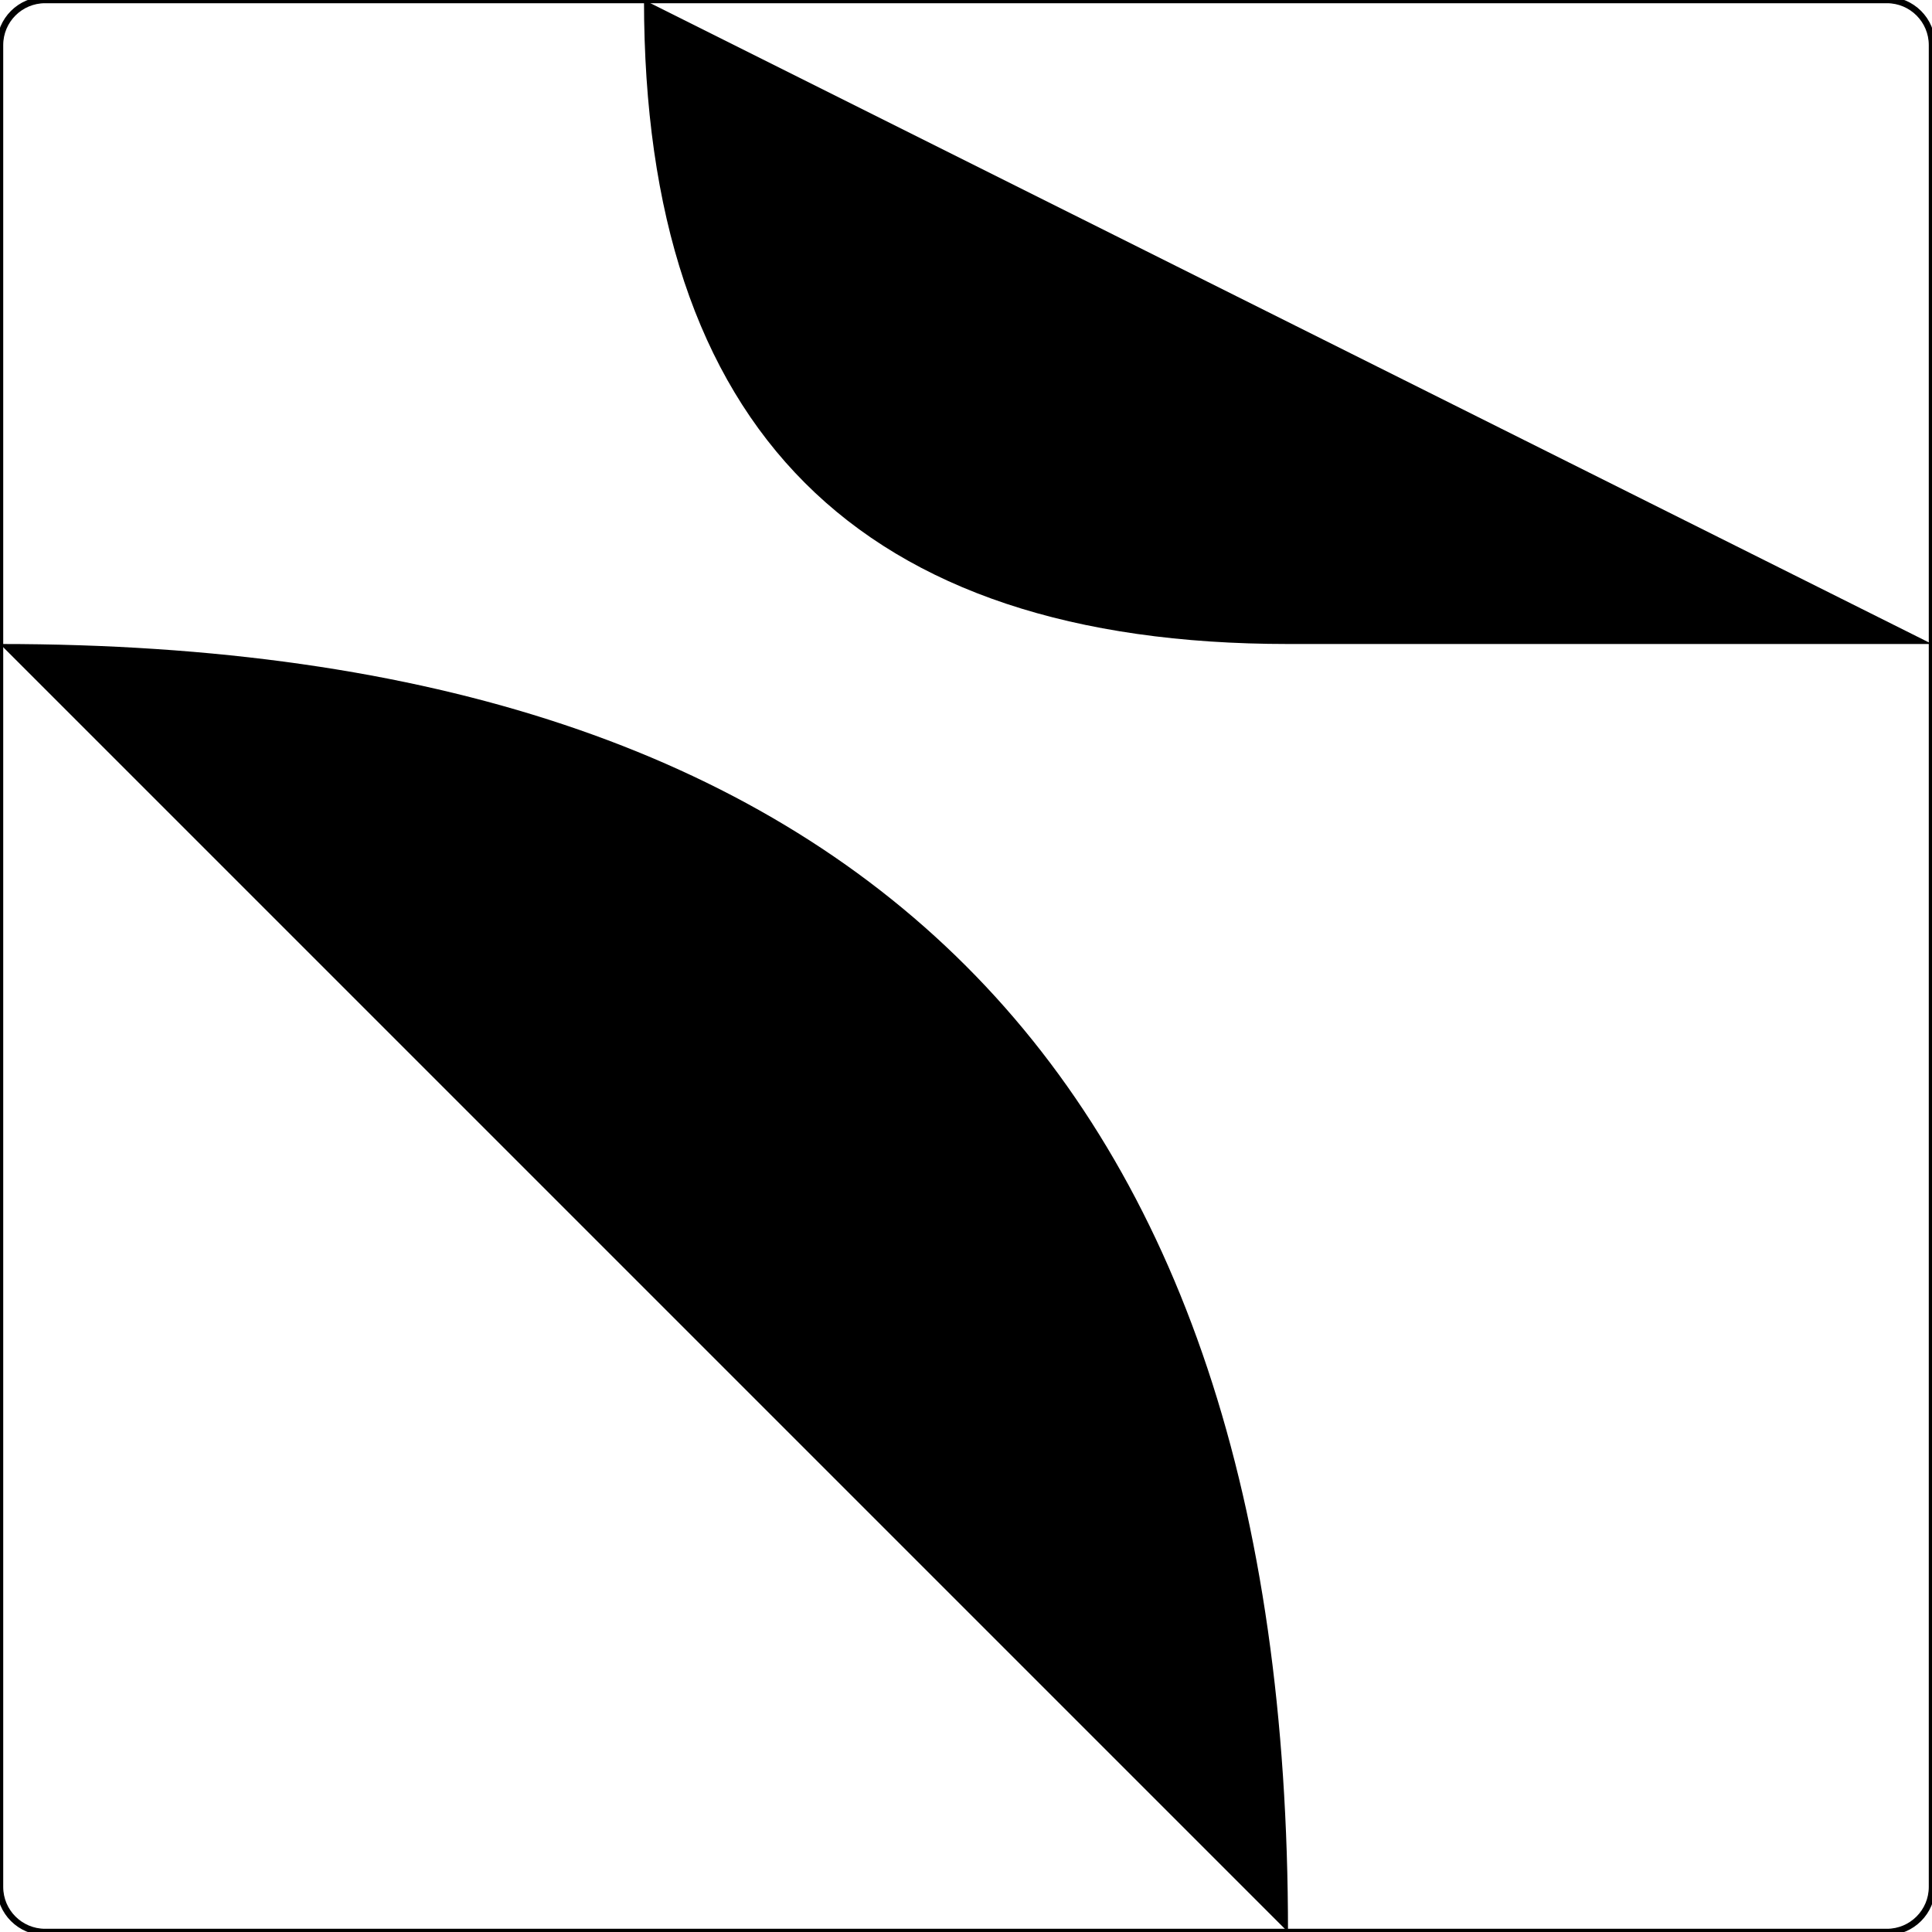
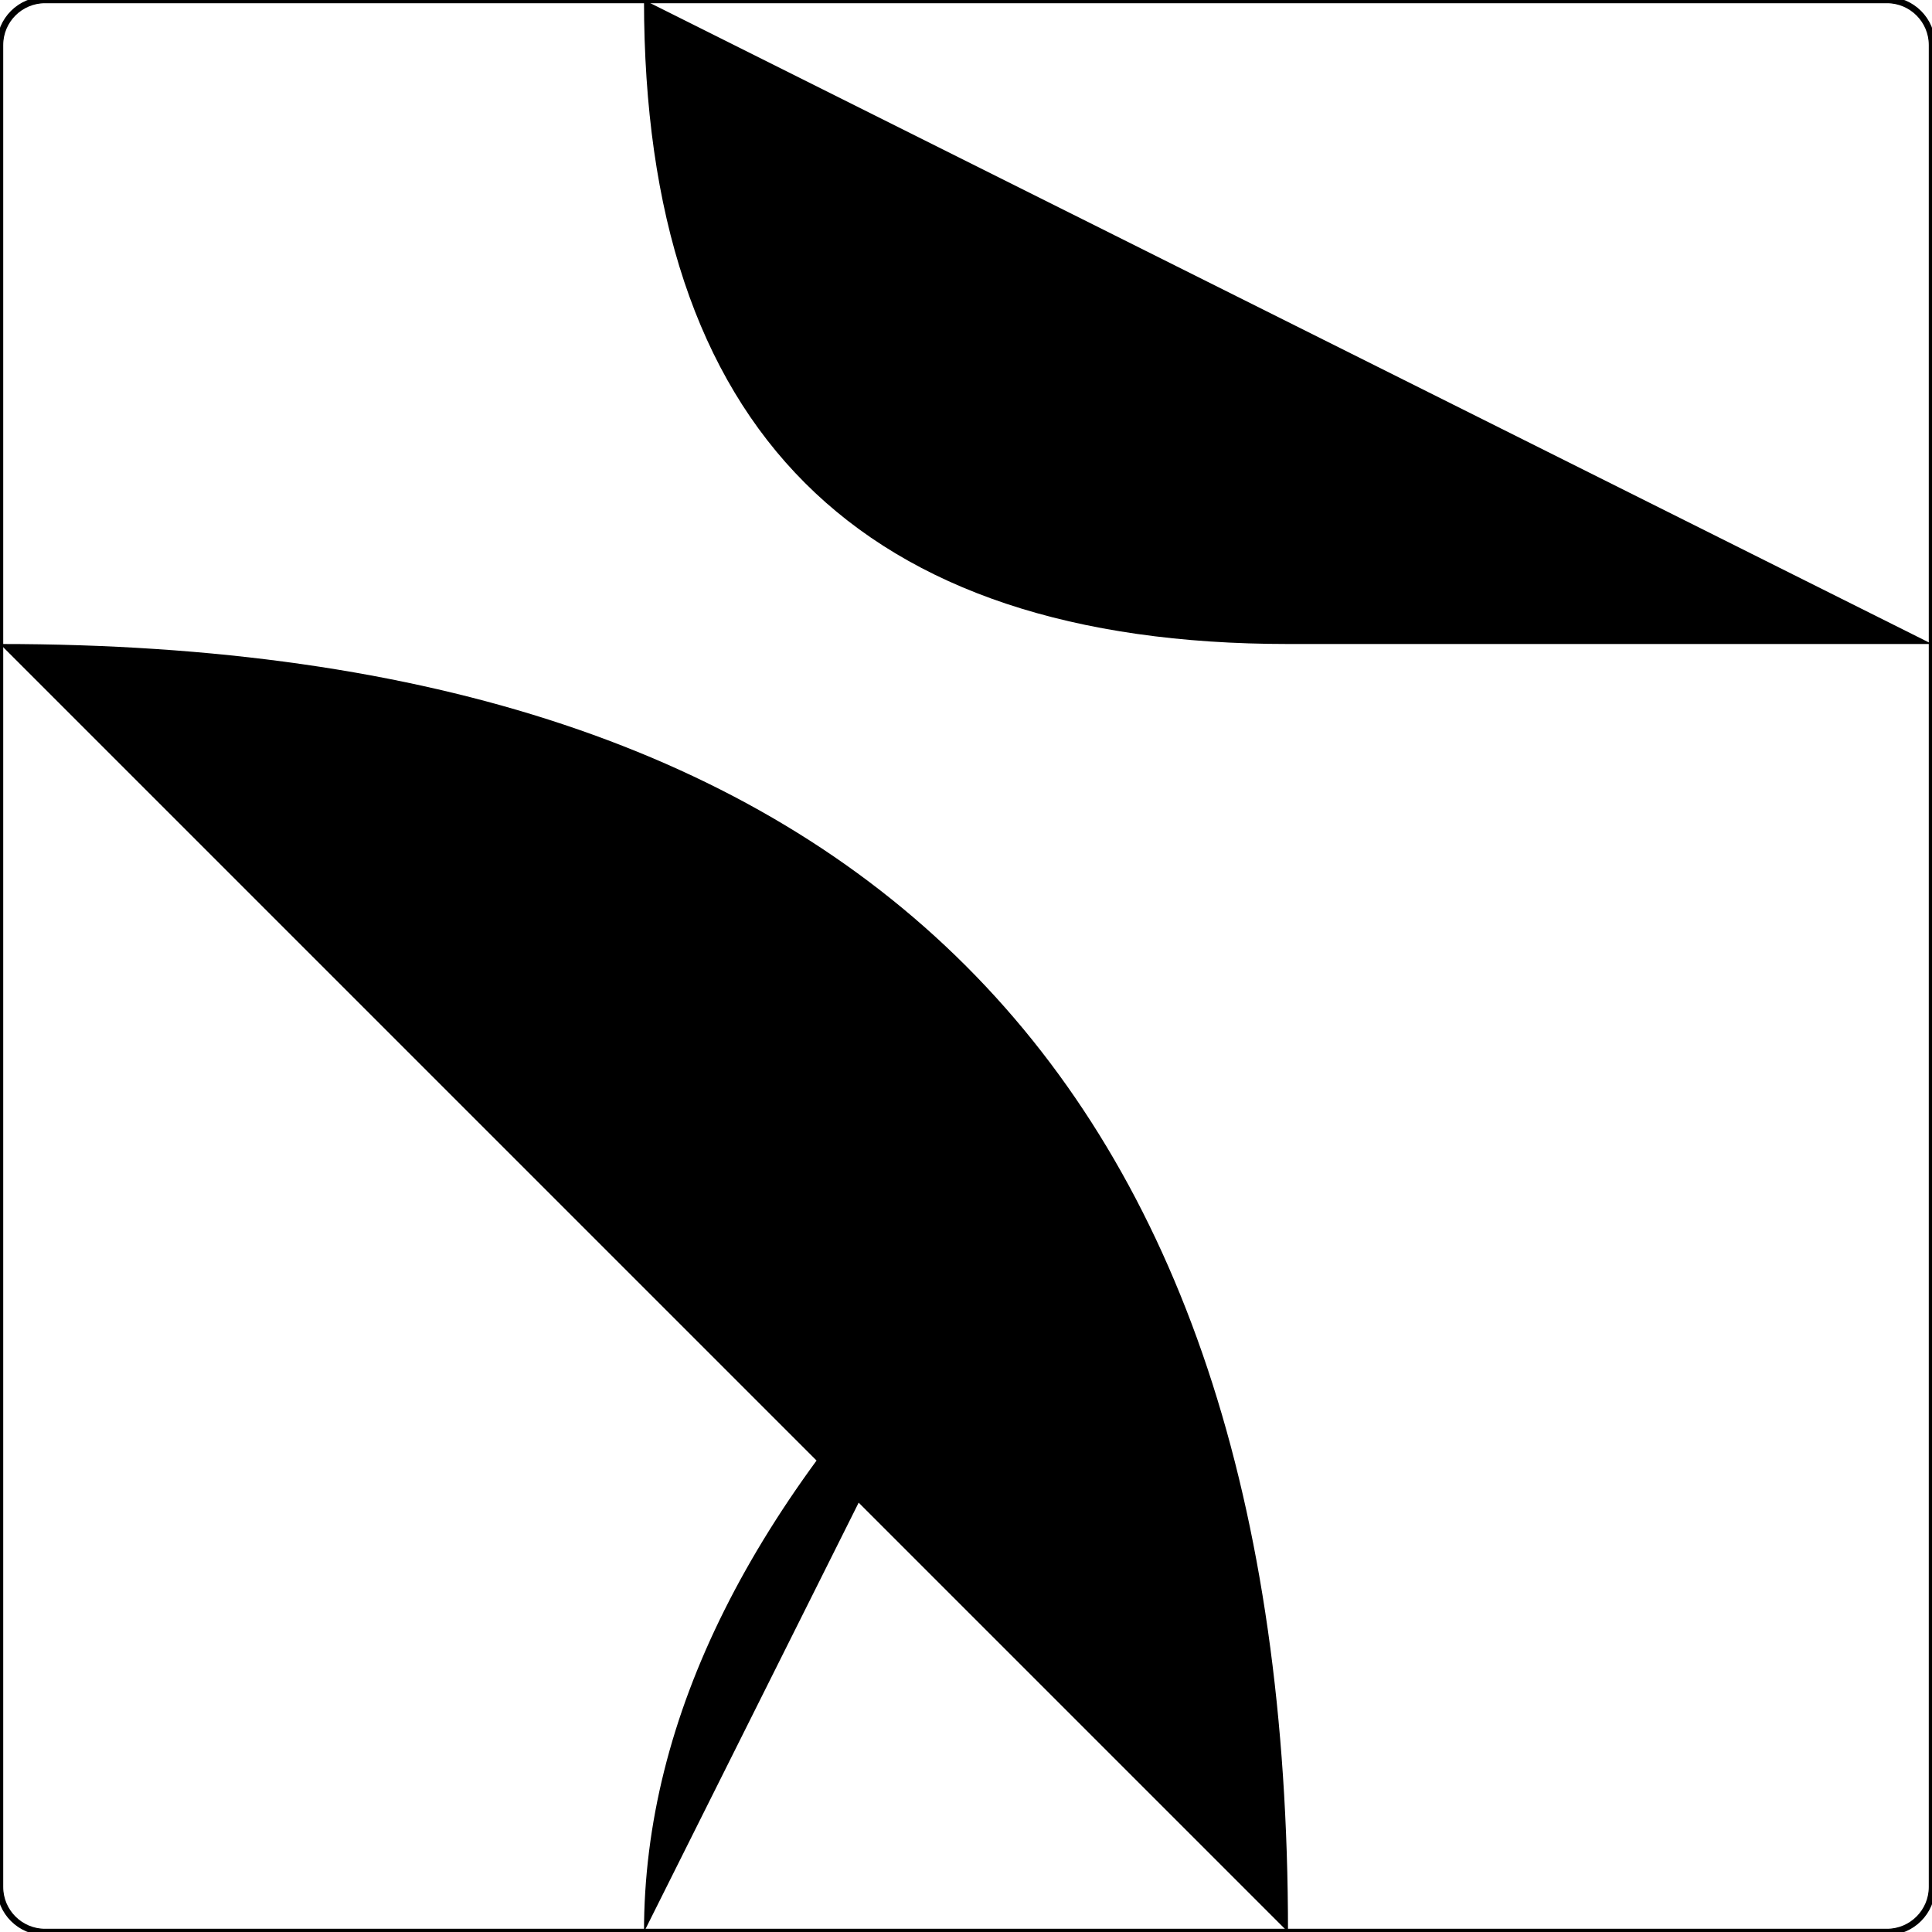
<svg xmlns="http://www.w3.org/2000/svg" viewBox="0 0 3 3">
  <g>
    <rect x="0" y="0" width="3" height="3" fill="none" stroke="black" stroke-width="0.01" rx="0.07" />
-     <path d="M 1,3 L 1,2" class="way_f" />
+     <path d="M 1,3 Q 1,2.5 1.5,2" class="way_f" />
    <path d="M 1,0 Q 1,1 2,1 L 3,1" class="way_w" />
    <path d="M 2,3 Q 2,1 0,1" class="way_w" />
    <path d="M 3,2 L 0,2" class="way_s" />
  </g>
</svg>
